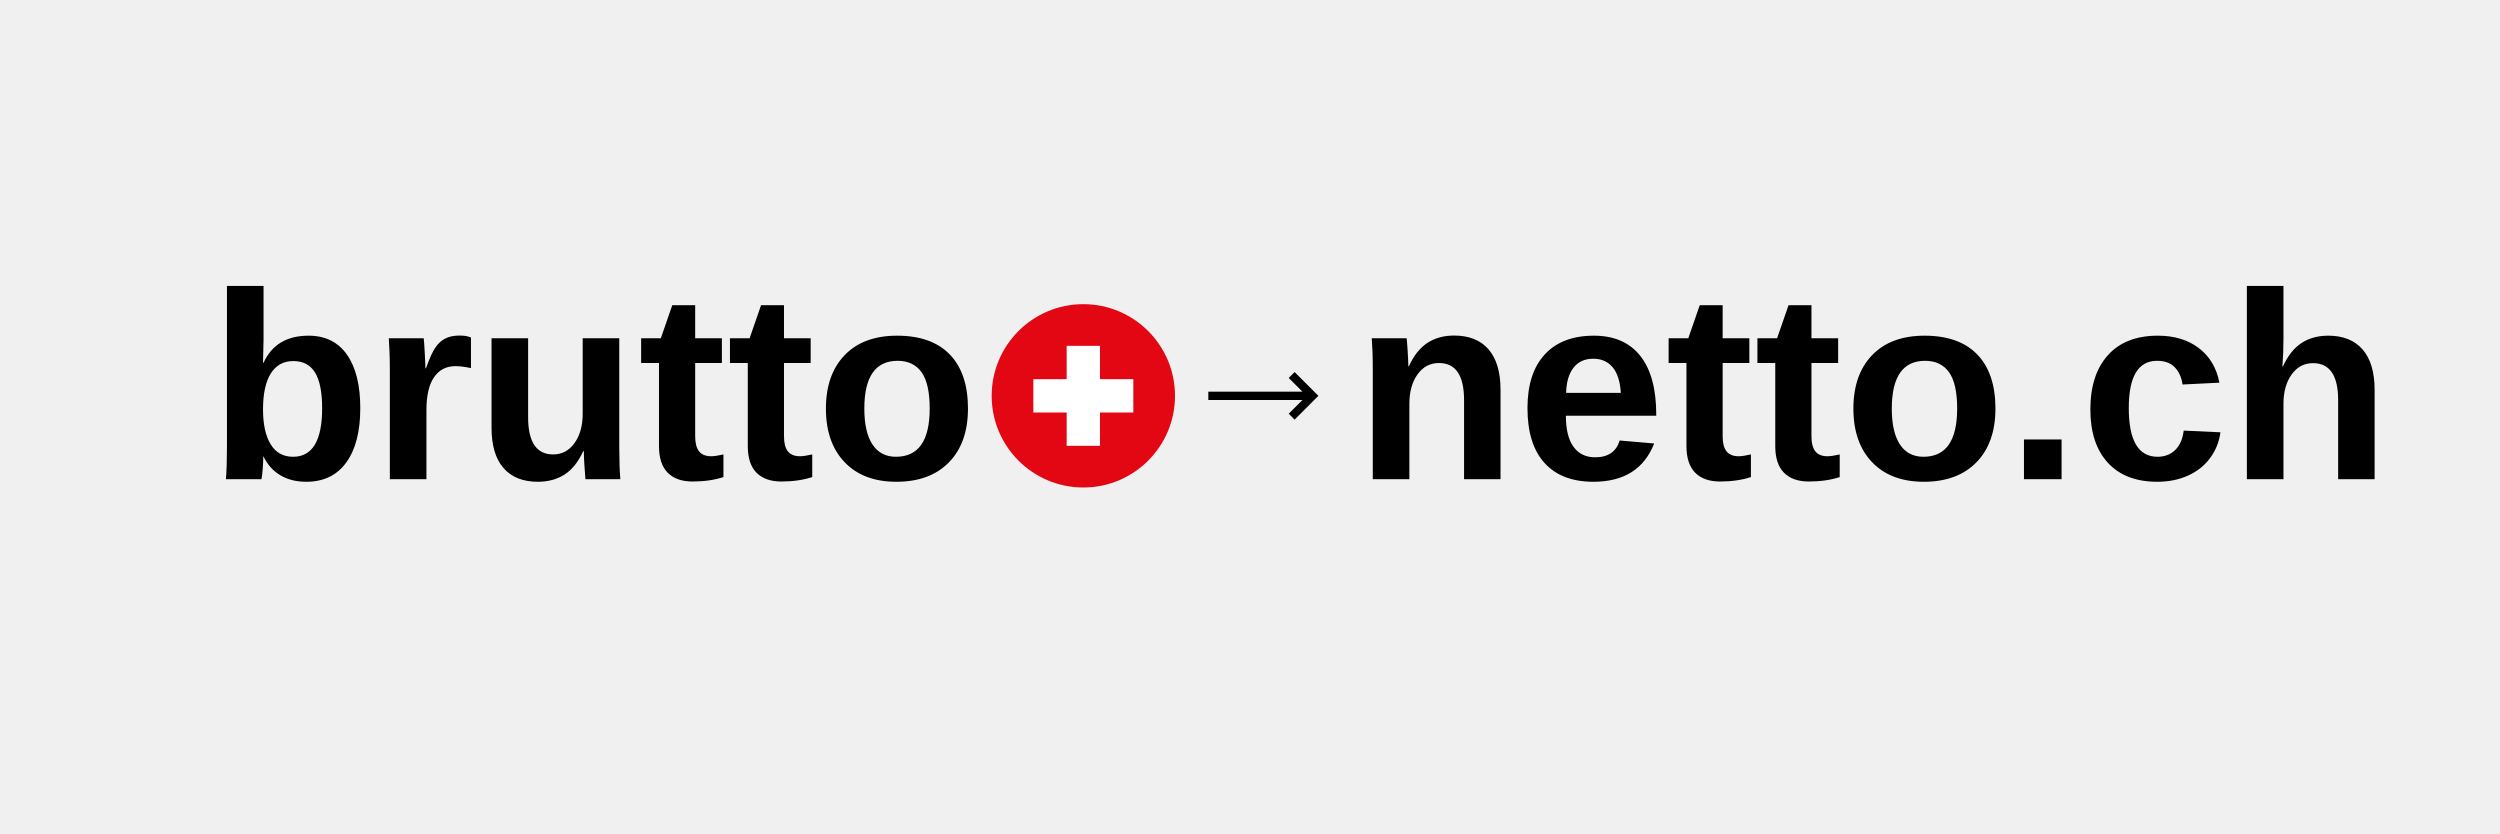
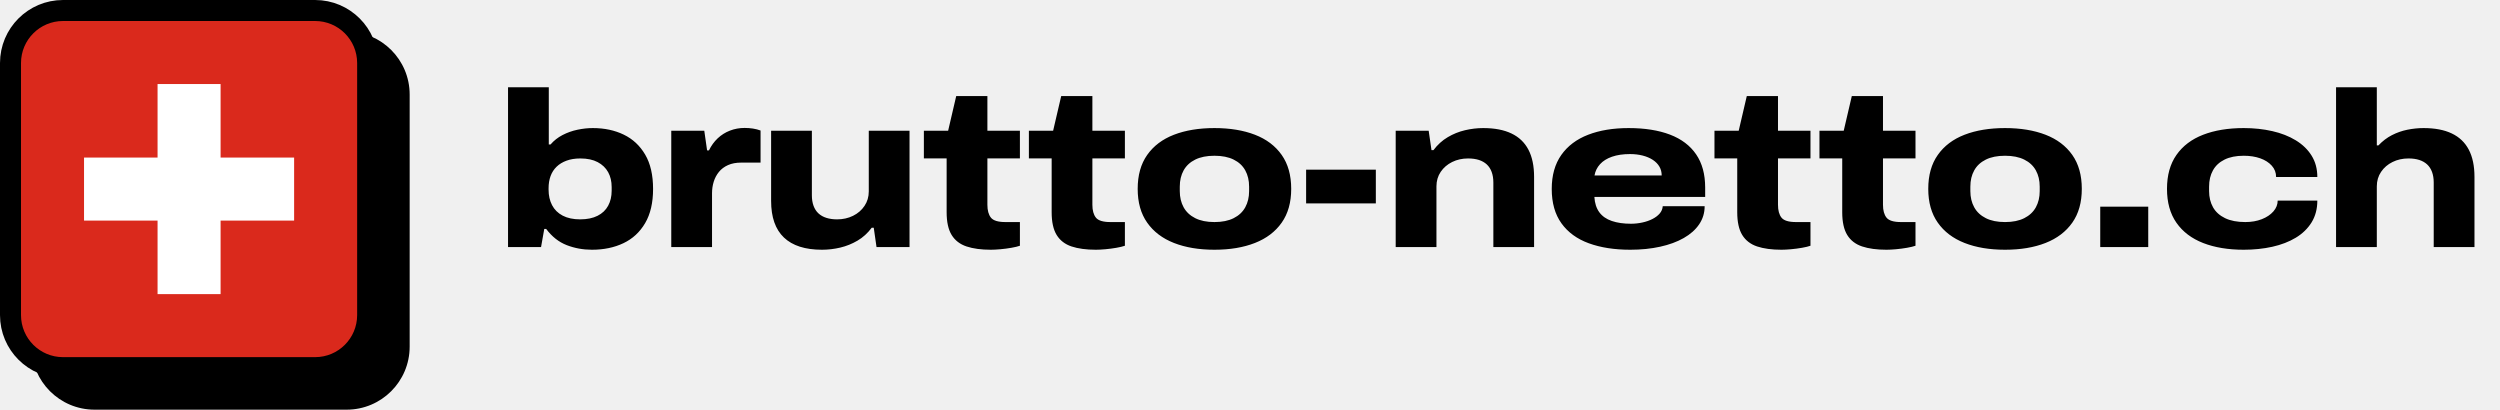
- <svg xmlns="http://www.w3.org/2000/svg" width="600" height="200" viewBox="0 0 600 200">
-   <rect width="600" height="200" fill="none" />
-   <text x="50" y="115" font-family="Arial, sans-serif" font-weight="bold" font-size="64" fill="black">brutto</text>
-   <circle cx="260" cy="95" r="22" fill="#e30613" />
-   <rect x="256" y="83" width="8" height="24" fill="white" />
-   <rect x="248" y="91" width="24" height="8" fill="white" />
-   <path d="M290 95 L315 95 M310 90 L315 95 L310 100" stroke="black" stroke-width="2" fill="none" />
-   <text x="325" y="115" font-family="Arial, sans-serif" font-weight="bold" font-size="64" fill="black">netto.ch</text>
+ <svg xmlns="http://www.w3.org/2000/svg" width="952" height="156" viewBox="0 0 952 156" role="img" aria-label="brutto-netto.ch">
+   <rect x="12" y="12" width="144" height="144" rx="24" fill="#000" />
+   <rect x="4" y="4" width="136" height="136" rx="20" fill="#da291c" stroke="#000" stroke-width="8" />
+   <rect x="60" y="32" width="24" height="80" fill="#fff" />
+   <rect x="32" y="60" width="80" height="24" fill="#fff" />
+   <path d="M225.41 95.1Q220.31 95.1 215.79 93.34Q211.27 91.58 207.98 87.17H207.26L206.03 94.09H193.46V33.23H208.98V55H209.66Q211.55 52.81 214.2 51.43Q216.85 50.05 219.86 49.41Q222.87 48.77 225.76 48.77Q232.36 48.77 237.52 51.27Q242.69 53.76 245.69 58.89Q248.69 64.01 248.69 71.95Q248.69 79.82 245.67 84.96Q242.65 90.11 237.41 92.6Q232.17 95.1 225.41 95.1ZM220.92 83.53Q224.89 83.53 227.56 82.17Q230.24 80.82 231.58 78.35Q232.92 75.88 232.92 72.63V71.24Q232.92 67.99 231.58 65.56Q230.24 63.14 227.6 61.74Q224.96 60.34 221 60.34Q218 60.34 215.74 61.18Q213.47 62.01 211.95 63.49Q210.42 64.97 209.66 67.04Q208.9 69.11 208.9 71.66V72.24Q208.9 75.58 210.23 78.13Q211.57 80.69 214.26 82.11Q216.96 83.53 220.92 83.53ZM255.62 94.09V49.78H268.19L269.26 57.27H269.97Q271.26 54.6 273.3 52.67Q275.34 50.75 277.96 49.74Q280.58 48.72 283.53 48.72Q285.23 48.72 286.74 48.96Q288.26 49.19 289.62 49.7V61.92H282.27Q279.32 61.92 277.22 62.87Q275.11 63.82 273.77 65.46Q272.44 67.09 271.79 69.18Q271.14 71.26 271.14 73.6V94.09ZM313.01 95.1Q303.41 95.1 298.53 90.46Q293.64 85.82 293.64 76.52V49.78H309.16V74.37Q309.16 76.63 309.8 78.38Q310.44 80.12 311.66 81.25Q312.88 82.39 314.68 82.96Q316.49 83.53 318.78 83.53Q322.11 83.53 324.84 82.18Q327.58 80.83 329.2 78.41Q330.83 76 330.83 72.89V49.78H346.35V94.09H333.78L332.72 86.71H331.96Q329.65 89.81 326.55 91.63Q323.44 93.46 319.98 94.28Q316.51 95.1 313.01 95.1ZM377.32 95.1Q371.81 95.1 368.06 93.85Q364.3 92.59 362.39 89.49Q360.48 86.39 360.48 80.83V60.32H351.81V49.78H361.05L364.13 36.57H376V49.78H388.38V60.32H376V77.99Q376 81.19 377.34 82.87Q378.68 84.56 382.85 84.56H388.38V93.58Q387.2 94 385.14 94.36Q383.09 94.72 380.96 94.91Q378.84 95.1 377.32 95.1ZM417.31 95.1Q411.8 95.1 408.04 93.85Q404.29 92.59 402.38 89.49Q400.47 86.39 400.47 80.83V60.32H391.8V49.78H401.03L404.11 36.57H415.98V49.78H428.36V60.32H415.98V77.99Q415.98 81.19 417.32 82.87Q418.66 84.56 422.84 84.56H428.36V93.58Q427.18 94 425.13 94.36Q423.07 94.72 420.95 94.91Q418.83 95.1 417.31 95.1ZM462.46 95.1Q453.61 95.1 447.04 92.52Q440.47 89.94 436.85 84.79Q433.23 79.65 433.23 71.92Q433.23 64.14 436.85 59Q440.47 53.85 447.04 51.31Q453.61 48.77 462.46 48.77Q471.31 48.77 477.88 51.31Q484.45 53.85 488.07 59Q491.69 64.14 491.69 71.92Q491.69 79.65 488.07 84.79Q484.45 89.94 477.88 92.52Q471.31 95.1 462.46 95.1ZM462.46 84.56Q466.85 84.56 469.79 83.07Q472.74 81.59 474.2 78.93Q475.66 76.26 475.66 72.76V71.08Q475.66 67.53 474.2 64.89Q472.74 62.24 469.79 60.78Q466.85 59.31 462.46 59.31Q458.08 59.31 455.13 60.78Q452.19 62.24 450.72 64.89Q449.26 67.53 449.26 71.08V72.76Q449.26 76.26 450.72 78.93Q452.19 81.59 455.13 83.07Q458.08 84.56 462.46 84.56ZM497.37 77.45V64.61H523.92V77.45ZM531.48 94.09V49.78H544.04L545.11 57.16H545.87Q548.21 54.06 551.3 52.24Q554.38 50.41 557.87 49.59Q561.35 48.77 564.81 48.77Q571.26 48.77 575.55 50.82Q579.85 52.86 582.02 56.99Q584.18 61.12 584.18 67.35V94.09H568.67V69.5Q568.67 67.24 568.03 65.49Q567.39 63.75 566.17 62.62Q564.95 61.49 563.17 60.91Q561.38 60.34 559.05 60.34Q555.72 60.34 552.98 61.69Q550.25 63.04 548.62 65.44Q547 67.83 547 70.98V94.09ZM620.82 95.1Q611.75 95.1 605.02 92.64Q598.3 90.19 594.6 85.04Q590.9 79.9 590.9 71.95Q590.9 64.18 594.54 59.01Q598.18 53.85 604.77 51.31Q611.36 48.77 620.17 48.77Q629.4 48.77 635.93 51.26Q642.46 53.76 645.89 58.79Q649.33 63.81 649.33 71.42V74.99H607.14Q607.35 78.56 609.02 80.83Q610.7 83.11 613.78 84.15Q616.85 85.2 621.06 85.2Q623.27 85.2 625.4 84.73Q627.53 84.27 629.24 83.4Q630.94 82.54 632 81.32Q633.06 80.09 633.17 78.53H649.13Q649.13 82.35 647.04 85.42Q644.96 88.49 641.16 90.65Q637.37 92.81 632.18 93.95Q626.99 95.1 620.82 95.1ZM607.19 66.81H632.77Q632.77 64.92 631.89 63.43Q631.01 61.94 629.38 60.87Q627.75 59.81 625.54 59.24Q623.32 58.67 620.7 58.67Q616.74 58.67 613.85 59.68Q610.97 60.68 609.29 62.53Q607.61 64.38 607.19 66.81ZM678.38 95.1Q672.87 95.1 669.11 93.85Q665.36 92.59 663.45 89.49Q661.54 86.39 661.54 80.83V60.32H652.87V49.78H662.1L665.18 36.57H677.06V49.78H689.43V60.32H677.06V77.99Q677.06 81.19 678.39 82.87Q679.73 84.56 683.91 84.56H689.43V93.58Q688.26 94 686.2 94.36Q684.14 94.72 682.02 94.91Q679.9 95.1 678.38 95.1ZM718.36 95.1Q712.85 95.1 709.1 93.85Q705.34 92.59 703.43 89.49Q701.52 86.39 701.52 80.83V60.32H692.85V49.78H702.09L705.17 36.57H717.04V49.78H729.42V60.32H717.04V77.99Q717.04 81.19 718.38 82.87Q719.72 84.56 723.89 84.56H729.42V93.58Q728.24 94 726.18 94.36Q724.13 94.72 722 94.91Q719.88 95.1 718.36 95.1ZM763.52 95.1Q754.67 95.1 748.1 92.52Q741.53 89.94 737.91 84.79Q734.28 79.65 734.28 71.92Q734.28 64.14 737.91 59Q741.53 53.85 748.1 51.31Q754.67 48.77 763.52 48.77Q772.37 48.77 778.94 51.31Q785.5 53.85 789.13 59Q792.75 64.14 792.75 71.92Q792.75 79.65 789.13 84.79Q785.5 89.94 778.94 92.52Q772.37 95.1 763.52 95.1ZM763.52 84.56Q767.9 84.56 770.85 83.07Q773.79 81.59 775.26 78.93Q776.72 76.26 776.72 72.76V71.08Q776.72 67.53 775.26 64.89Q773.79 62.24 770.85 60.78Q767.9 59.31 763.52 59.31Q759.13 59.31 756.19 60.78Q753.24 62.24 751.78 64.89Q750.31 67.53 750.31 71.08V72.76Q750.31 76.26 751.78 78.93Q753.24 81.59 756.19 83.07Q759.13 84.56 763.52 84.56ZM799.77 94.09V78.71H818.05V94.09ZM854.42 95.1Q845.53 95.1 838.96 92.54Q832.39 89.98 828.79 84.83Q825.19 79.69 825.19 71.92Q825.19 64.14 828.79 59Q832.39 53.85 838.96 51.31Q845.53 48.77 854.42 48.77Q860.21 48.77 865.29 49.93Q870.37 51.08 874.24 53.44Q878.11 55.8 880.27 59.29Q882.44 62.78 882.44 67.41H866.74Q866.74 64.93 865.1 63.1Q863.46 61.27 860.7 60.29Q857.93 59.31 854.42 59.31Q850.03 59.31 847.09 60.78Q844.14 62.24 842.68 64.89Q841.22 67.53 841.22 71.08V72.76Q841.22 76.26 842.72 78.93Q844.23 81.59 847.3 83.07Q850.38 84.56 855.02 84.56Q858.5 84.56 861.29 83.47Q864.07 82.38 865.71 80.51Q867.34 78.64 867.34 76.38H882.44Q882.44 81.13 880.26 84.67Q878.08 88.2 874.24 90.52Q870.41 92.83 865.31 93.97Q860.21 95.1 854.42 95.1ZM889.57 94.09V33.23H905.09V55.36H905.72Q908.03 52.91 910.83 51.47Q913.63 50.03 916.73 49.4Q919.84 48.77 922.9 48.77Q929.35 48.77 933.64 50.82Q937.94 52.86 940.11 56.99Q942.28 61.12 942.28 67.35V94.09H926.76V69.5Q926.76 67.24 926.12 65.49Q925.48 63.75 924.26 62.62Q923.04 61.49 921.26 60.91Q919.48 60.34 917.14 60.34Q913.81 60.34 911.08 61.69Q908.34 63.04 906.72 65.44Q905.09 67.83 905.09 70.98V94.09Z" fill="#000" />
</svg>
